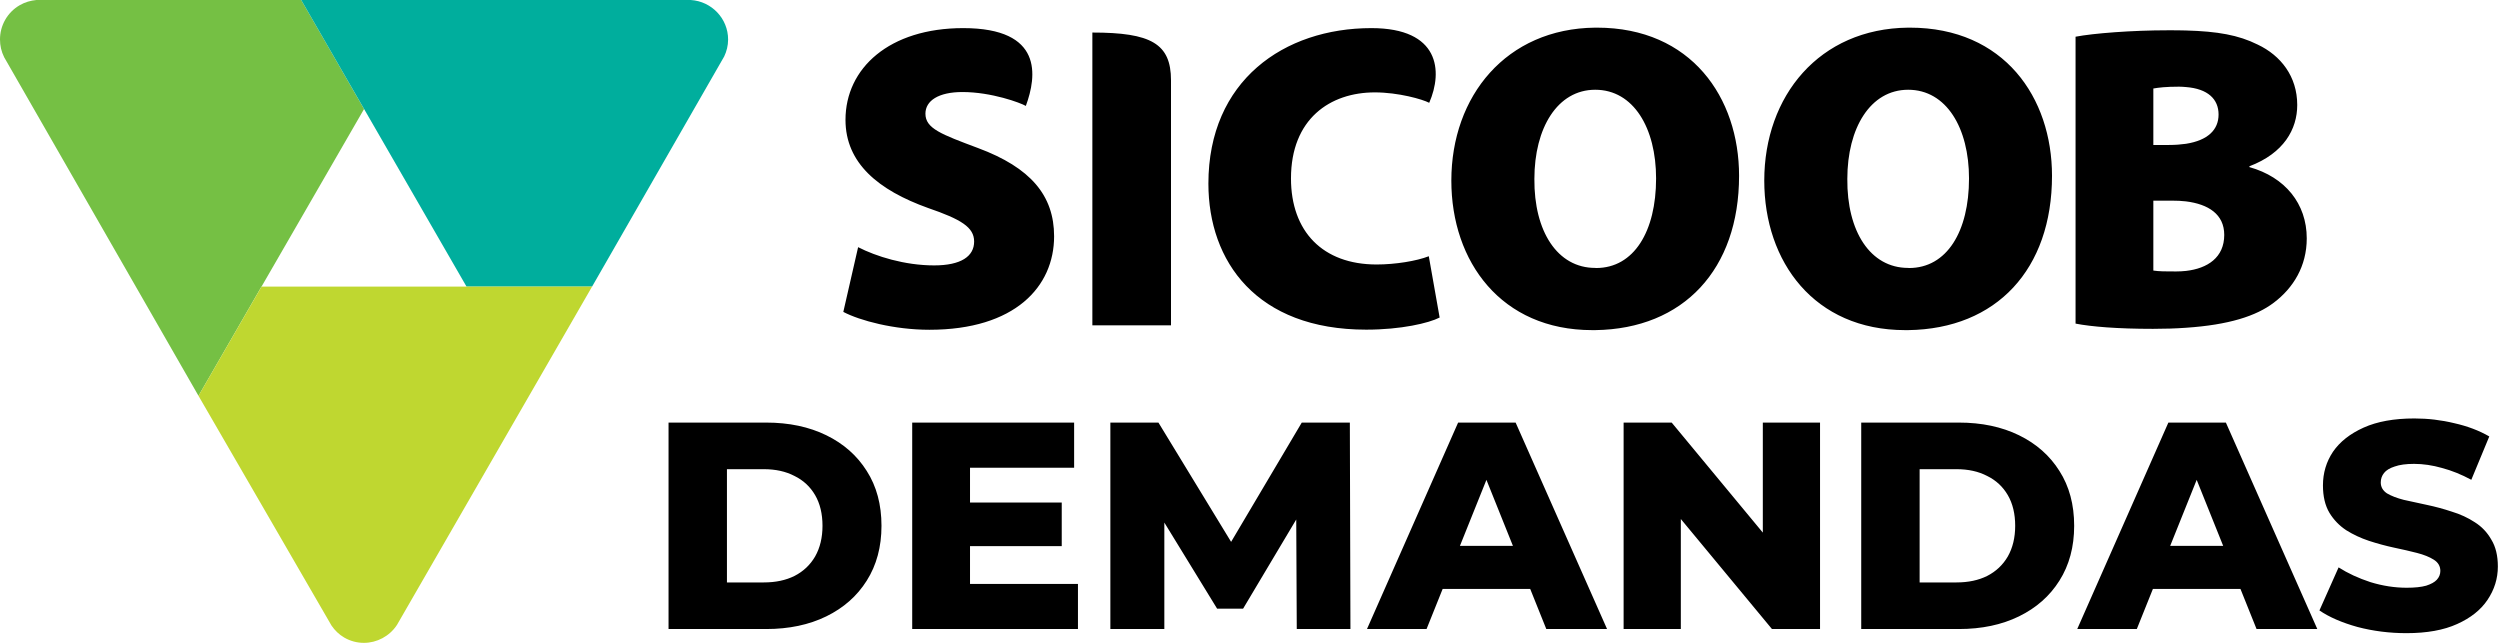
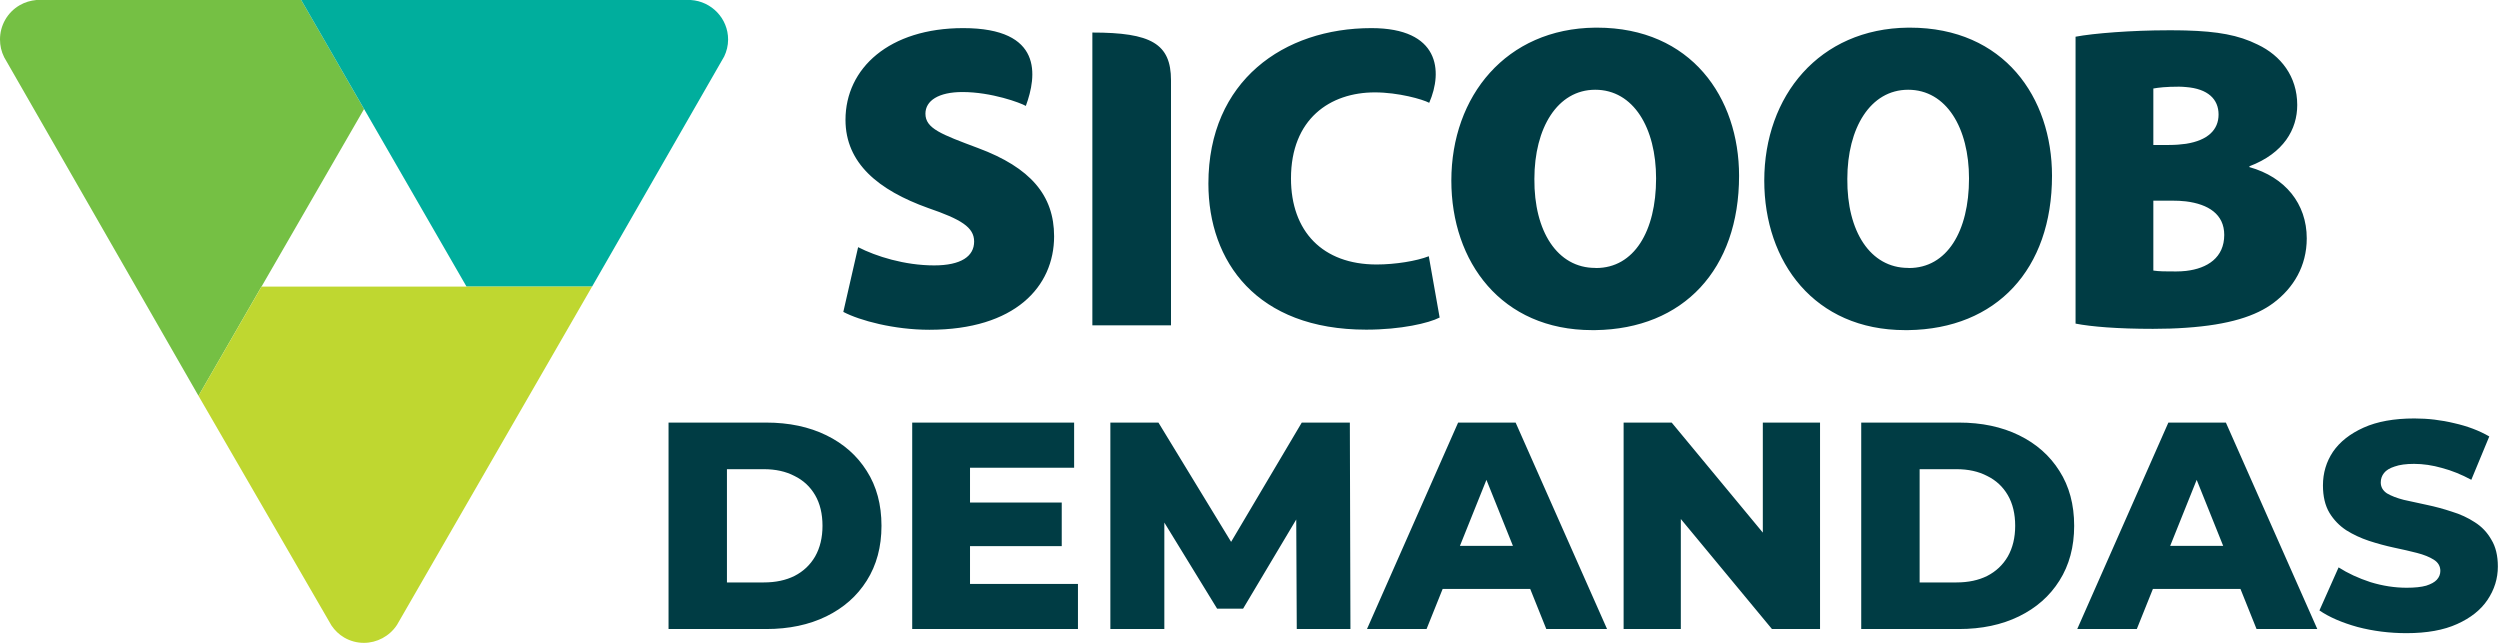
<svg xmlns="http://www.w3.org/2000/svg" width="1085" height="279" viewBox="0 0 1085 279" fill="none">
  <path d="M124.263 105.75L158.007 47.311L130.732 -1.52588e-05H15.772C13.325 0.24 10.849 0.923 8.567 2.251C3.064 5.425 -0.018 11.21 8.19344e-05 17.16C8.19344e-05 19.762 0.571 22.355 1.804 24.837L86.149 171.79L113.497 124.368H113.515L124.263 105.75Z" fill="#75C044" />
  <path d="M130.728 0.004L202.466 124.371H252.911H256.969L314.307 24.49C315.347 22.312 316 19.812 316 17.155C316 8.04 308.832 0.585 299.814 0.004H130.728Z" fill="#00AE9D" />
  <path d="M252.909 124.371H113.509L86.142 171.783L143.875 271.49C145.293 273.575 147.115 275.365 149.387 276.693C152.074 278.253 155.01 279 157.936 279C163.531 279 169.015 276.186 172.291 271.204L256.967 124.371H252.909Z" fill="#BFD730" />
-   <path d="M693.08 12H692.319C653.728 12.383 629.882 41.66 629.882 78.39C629.882 113.644 651.585 143.272 691.006 143.272H691.2H692.319C730.703 142.763 754.756 116.83 754.756 76.297C754.756 42.376 734.015 12 693.08 12ZM692.709 116.321L692.332 116.277H692.319C675.921 116.277 665.733 100.426 665.922 77.636C665.922 55.562 675.921 38.951 692.319 38.951H692.332C708.95 38.951 718.742 55.562 718.742 77.447C718.742 100.457 709.126 116.321 692.709 116.321ZM828.883 12H828.141C789.538 12.383 765.692 41.66 765.692 78.39C765.692 113.644 787.414 143.272 826.828 143.272H826.991H828.141C866.512 142.763 890.572 116.83 890.572 76.297C890.572 42.376 869.837 12 828.883 12ZM828.512 116.321L828.141 116.277C811.731 116.277 801.536 100.457 801.738 77.636C801.738 55.562 811.731 38.951 828.141 38.951C844.747 38.951 854.552 55.562 854.552 77.447C854.552 100.457 844.948 116.321 828.512 116.321ZM976.239 72.52V72.162C991.16 66.499 996.999 56.109 996.999 45.563C996.999 33.131 989.834 24.08 979.846 19.354C971.493 15.187 962.367 13.609 948.716 13.226C946.277 13.144 943.726 13.144 940.96 13.144C925.335 13.144 908.541 14.445 900.792 15.935V140.444C907.592 141.776 918.899 142.719 934.386 142.719C939.546 142.719 944.323 142.568 948.716 142.247C967.345 140.99 979.174 137.169 986.81 131.38C995.308 124.976 1001.13 115.529 1001.13 103.455C1001.13 88.377 991.725 76.857 976.239 72.52ZM934.549 38.41C936.831 38.008 940.03 37.618 945.687 37.618C946.73 37.618 947.748 37.7 948.716 37.782C958.2 38.517 962.858 43.011 962.858 49.699C962.858 56.304 958.232 60.911 948.716 62.407C946.51 62.721 944.065 62.916 941.356 62.916H934.549V38.41ZM948.716 117.578C947.289 117.735 945.844 117.811 944.386 117.811C940.03 117.811 937.032 117.811 934.549 117.421V87.083H942.676C944.781 87.083 946.793 87.164 948.716 87.397C958.433 88.616 965.321 92.984 965.321 101.953C965.321 111.79 958.037 116.516 948.716 117.578ZM474.086 14.124V141.185H508.214V34.865C508.214 18.92 499.553 14.124 474.086 14.124ZM424.471 64.255C408.425 58.246 401.637 55.751 401.637 49.34C401.637 43.721 407.306 39.944 417.689 39.944C430.316 39.944 442.893 44.62 445.212 45.971C450.014 32.936 452.779 12.201 418.047 12.201C385.999 12.201 366.943 29.555 366.943 52.018C366.943 70.861 381.279 82.557 402.781 90.269C417.105 95.19 422.774 98.616 422.774 104.826C422.774 111.243 417.105 115.184 405.414 115.184C392.605 115.184 380.142 111.243 372.423 107.271L366 135.365C373.171 139.143 388.067 143.121 403.346 143.121C440.511 143.121 457.481 124.423 457.481 102.544C457.474 84.839 447.305 72.752 424.471 64.255ZM597.445 114.788C574.039 114.788 560.287 100.426 560.287 77.447C560.287 51.584 577.257 40.095 596.691 40.095C606.872 40.095 617.4 43.087 620.279 44.62C626.268 30.887 624.823 12.201 595.188 12.201C557.264 12.201 524.443 34.979 524.443 79.685C524.443 113.487 545.366 143.071 592.926 143.071C608.023 143.071 620.096 140.242 624.804 137.81L620.096 111.205C614.804 113.285 605.559 114.788 597.445 114.788Z" fill="black" />
-   <path d="M290.148 273V183.4H332.516C342.414 183.4 351.118 185.235 358.628 188.904C366.137 192.573 371.982 197.736 376.164 204.392C380.43 211.048 382.564 218.984 382.564 228.2C382.564 237.331 380.43 245.267 376.164 252.008C371.982 258.664 366.137 263.827 358.628 267.496C351.118 271.165 342.414 273 332.516 273H290.148ZM315.492 252.776H331.492C336.612 252.776 341.049 251.837 344.804 249.96C348.644 247.997 351.63 245.181 353.764 241.512C355.897 237.757 356.964 233.32 356.964 228.2C356.964 222.995 355.897 218.557 353.764 214.888C351.63 211.219 348.644 208.445 344.804 206.568C341.049 204.605 336.612 203.624 331.492 203.624H315.492V252.776ZM419.194 218.088H460.794V237.032H419.194V218.088ZM420.986 253.416H467.834V273H395.898V183.4H466.17V202.984H420.986V253.416ZM481.898 273V183.4H502.762L539.882 244.328H528.874L564.97 183.4H585.834L586.09 273H562.794L562.538 218.856H566.506L539.498 264.168H528.234L500.458 218.856H505.322V273H481.898ZM593.27 273L632.823 183.4H657.783L697.463 273H671.095L640.119 195.816H650.103L619.127 273H593.27ZM614.903 255.592L621.431 236.904H665.207L671.735 255.592H614.903ZM704.648 273V183.4H725.512L774.92 243.048H765.064V183.4H789.896V273H769.032L719.624 213.352H729.479V273H704.648ZM807.773 273V183.4H850.141C860.039 183.4 868.743 185.235 876.253 188.904C883.762 192.573 889.607 197.736 893.789 204.392C898.055 211.048 900.189 218.984 900.189 228.2C900.189 237.331 898.055 245.267 893.789 252.008C889.607 258.664 883.762 263.827 876.253 267.496C868.743 271.165 860.039 273 850.141 273H807.773ZM833.117 252.776H849.117C854.237 252.776 858.674 251.837 862.429 249.96C866.269 247.997 869.255 245.181 871.389 241.512C873.522 237.757 874.589 233.32 874.589 228.2C874.589 222.995 873.522 218.557 871.389 214.888C869.255 211.219 866.269 208.445 862.429 206.568C858.674 204.605 854.237 203.624 849.117 203.624H833.117V252.776ZM901.52 273L941.073 183.4H966.033L1005.71 273H979.345L948.369 195.816H958.353L927.377 273H901.52ZM923.153 255.592L929.681 236.904H973.457L979.985 255.592H923.153ZM1044.39 274.792C1037.05 274.792 1029.96 273.896 1023.14 272.104C1016.4 270.227 1010.89 267.837 1006.63 264.936L1014.95 246.248C1018.96 248.808 1023.56 250.941 1028.77 252.648C1034.06 254.269 1039.31 255.08 1044.51 255.08C1048.01 255.08 1050.83 254.781 1052.96 254.184C1055.09 253.501 1056.63 252.648 1057.57 251.624C1058.59 250.515 1059.11 249.235 1059.11 247.784C1059.11 245.736 1058.17 244.115 1056.29 242.92C1054.41 241.725 1051.98 240.744 1048.99 239.976C1046.01 239.208 1042.68 238.44 1039.01 237.672C1035.43 236.904 1031.8 235.923 1028.13 234.728C1024.55 233.533 1021.26 231.997 1018.27 230.12C1015.29 228.157 1012.85 225.64 1010.98 222.568C1009.1 219.411 1008.16 215.443 1008.16 210.664C1008.16 205.288 1009.61 200.424 1012.51 196.072C1015.5 191.72 1019.94 188.221 1025.83 185.576C1031.71 182.931 1039.05 181.608 1047.84 181.608C1053.73 181.608 1059.49 182.291 1065.12 183.656C1070.84 184.936 1075.92 186.856 1080.35 189.416L1072.55 208.232C1068.28 205.928 1064.05 204.221 1059.87 203.112C1055.69 201.917 1051.64 201.32 1047.71 201.32C1044.21 201.32 1041.4 201.704 1039.27 202.472C1037.13 203.155 1035.6 204.093 1034.66 205.288C1033.72 206.483 1033.25 207.848 1033.25 209.384C1033.25 211.347 1034.15 212.925 1035.94 214.12C1037.81 215.229 1040.25 216.168 1043.23 216.936C1046.31 217.619 1049.63 218.344 1053.22 219.112C1056.89 219.88 1060.51 220.861 1064.1 222.056C1067.77 223.165 1071.09 224.701 1074.08 226.664C1077.07 228.541 1079.46 231.059 1081.25 234.216C1083.13 237.288 1084.07 241.171 1084.07 245.864C1084.07 251.069 1082.57 255.891 1079.59 260.328C1076.68 264.68 1072.29 268.179 1066.4 270.824C1060.6 273.469 1053.26 274.792 1044.39 274.792Z" fill="black" />
+   <path d="M693.08 12H692.319C653.728 12.383 629.882 41.66 629.882 78.39C629.882 113.644 651.585 143.272 691.006 143.272H691.2H692.319C730.703 142.763 754.756 116.83 754.756 76.297C754.756 42.376 734.015 12 693.08 12ZM692.709 116.321L692.332 116.277H692.319C675.921 116.277 665.733 100.426 665.922 77.636C665.922 55.562 675.921 38.951 692.319 38.951H692.332C708.95 38.951 718.742 55.562 718.742 77.447C718.742 100.457 709.126 116.321 692.709 116.321ZM828.883 12H828.141C789.538 12.383 765.692 41.66 765.692 78.39C765.692 113.644 787.414 143.272 826.828 143.272H826.991H828.141C866.512 142.763 890.572 116.83 890.572 76.297C890.572 42.376 869.837 12 828.883 12ZM828.512 116.321L828.141 116.277C811.731 116.277 801.536 100.457 801.738 77.636C801.738 55.562 811.731 38.951 828.141 38.951C844.747 38.951 854.552 55.562 854.552 77.447C854.552 100.457 844.948 116.321 828.512 116.321ZM976.239 72.52V72.162C991.16 66.499 996.999 56.109 996.999 45.563C996.999 33.131 989.834 24.08 979.846 19.354C971.493 15.187 962.367 13.609 948.716 13.226C946.277 13.144 943.726 13.144 940.96 13.144C925.335 13.144 908.541 14.445 900.792 15.935V140.444C907.592 141.776 918.899 142.719 934.386 142.719C939.546 142.719 944.323 142.568 948.716 142.247C967.345 140.99 979.174 137.169 986.81 131.38C995.308 124.976 1001.13 115.529 1001.13 103.455C1001.13 88.377 991.725 76.857 976.239 72.52ZM934.549 38.41C936.831 38.008 940.03 37.618 945.687 37.618C946.73 37.618 947.748 37.7 948.716 37.782C958.2 38.517 962.858 43.011 962.858 49.699C962.858 56.304 958.232 60.911 948.716 62.407C946.51 62.721 944.065 62.916 941.356 62.916H934.549V38.41ZM948.716 117.578C947.289 117.735 945.844 117.811 944.386 117.811C940.03 117.811 937.032 117.811 934.549 117.421V87.083H942.676C944.781 87.083 946.793 87.164 948.716 87.397C958.433 88.616 965.321 92.984 965.321 101.953C965.321 111.79 958.037 116.516 948.716 117.578ZM474.086 14.124V141.185H508.214V34.865C508.214 18.92 499.553 14.124 474.086 14.124ZM424.471 64.255C408.425 58.246 401.637 55.751 401.637 49.34C401.637 43.721 407.306 39.944 417.689 39.944C430.316 39.944 442.893 44.62 445.212 45.971C450.014 32.936 452.779 12.201 418.047 12.201C385.999 12.201 366.943 29.555 366.943 52.018C366.943 70.861 381.279 82.557 402.781 90.269C417.105 95.19 422.774 98.616 422.774 104.826C422.774 111.243 417.105 115.184 405.414 115.184C392.605 115.184 380.142 111.243 372.423 107.271L366 135.365C373.171 139.143 388.067 143.121 403.346 143.121C440.511 143.121 457.481 124.423 457.481 102.544C457.474 84.839 447.305 72.752 424.471 64.255ZM597.445 114.788C574.039 114.788 560.287 100.426 560.287 77.447C560.287 51.584 577.257 40.095 596.691 40.095C606.872 40.095 617.4 43.087 620.279 44.62C626.268 30.887 624.823 12.201 595.188 12.201C557.264 12.201 524.443 34.979 524.443 79.685C524.443 113.487 545.366 143.071 592.926 143.071C608.023 143.071 620.096 140.242 624.804 137.81L620.096 111.205C614.804 113.285 605.559 114.788 597.445 114.788Z" fill="#003C44" />
+   <path d="M290.148 273V183.4H332.516C342.414 183.4 351.118 185.235 358.628 188.904C366.137 192.573 371.982 197.736 376.164 204.392C380.43 211.048 382.564 218.984 382.564 228.2C382.564 237.331 380.43 245.267 376.164 252.008C371.982 258.664 366.137 263.827 358.628 267.496C351.118 271.165 342.414 273 332.516 273H290.148ZM315.492 252.776H331.492C336.612 252.776 341.049 251.837 344.804 249.96C348.644 247.997 351.63 245.181 353.764 241.512C355.897 237.757 356.964 233.32 356.964 228.2C356.964 222.995 355.897 218.557 353.764 214.888C351.63 211.219 348.644 208.445 344.804 206.568C341.049 204.605 336.612 203.624 331.492 203.624H315.492V252.776ZM419.194 218.088H460.794V237.032H419.194V218.088ZM420.986 253.416H467.834V273H395.898V183.4H466.17V202.984H420.986V253.416ZM481.898 273V183.4H502.762L539.882 244.328H528.874L564.97 183.4H585.834L586.09 273H562.794L562.538 218.856H566.506L539.498 264.168H528.234L500.458 218.856H505.322V273H481.898ZM593.27 273L632.823 183.4H657.783L697.463 273H671.095L640.119 195.816H650.103L619.127 273H593.27ZM614.903 255.592L621.431 236.904H665.207L671.735 255.592H614.903ZM704.648 273V183.4H725.512L774.92 243.048H765.064V183.4H789.896V273H769.032L719.624 213.352H729.479V273H704.648ZM807.773 273V183.4H850.141C860.039 183.4 868.743 185.235 876.253 188.904C883.762 192.573 889.607 197.736 893.789 204.392C898.055 211.048 900.189 218.984 900.189 228.2C900.189 237.331 898.055 245.267 893.789 252.008C889.607 258.664 883.762 263.827 876.253 267.496C868.743 271.165 860.039 273 850.141 273H807.773ZM833.117 252.776H849.117C854.237 252.776 858.674 251.837 862.429 249.96C866.269 247.997 869.255 245.181 871.389 241.512C873.522 237.757 874.589 233.32 874.589 228.2C874.589 222.995 873.522 218.557 871.389 214.888C869.255 211.219 866.269 208.445 862.429 206.568C858.674 204.605 854.237 203.624 849.117 203.624H833.117V252.776ZM901.52 273L941.073 183.4H966.033L1005.71 273H979.345L948.369 195.816H958.353L927.377 273H901.52ZM923.153 255.592L929.681 236.904H973.457L979.985 255.592H923.153ZM1044.39 274.792C1037.05 274.792 1029.96 273.896 1023.14 272.104C1016.4 270.227 1010.89 267.837 1006.63 264.936L1014.95 246.248C1018.96 248.808 1023.56 250.941 1028.77 252.648C1034.06 254.269 1039.31 255.08 1044.51 255.08C1048.01 255.08 1050.83 254.781 1052.96 254.184C1055.09 253.501 1056.63 252.648 1057.57 251.624C1058.59 250.515 1059.11 249.235 1059.11 247.784C1059.11 245.736 1058.17 244.115 1056.29 242.92C1054.41 241.725 1051.98 240.744 1048.99 239.976C1046.01 239.208 1042.68 238.44 1039.01 237.672C1035.43 236.904 1031.8 235.923 1028.13 234.728C1024.55 233.533 1021.26 231.997 1018.27 230.12C1015.29 228.157 1012.85 225.64 1010.98 222.568C1009.1 219.411 1008.16 215.443 1008.16 210.664C1008.16 205.288 1009.61 200.424 1012.51 196.072C1015.5 191.72 1019.94 188.221 1025.83 185.576C1031.71 182.931 1039.05 181.608 1047.84 181.608C1053.73 181.608 1059.49 182.291 1065.12 183.656C1070.84 184.936 1075.92 186.856 1080.35 189.416L1072.55 208.232C1068.28 205.928 1064.05 204.221 1059.87 203.112C1055.69 201.917 1051.64 201.32 1047.71 201.32C1044.21 201.32 1041.4 201.704 1039.27 202.472C1037.13 203.155 1035.6 204.093 1034.66 205.288C1033.72 206.483 1033.25 207.848 1033.25 209.384C1033.25 211.347 1034.15 212.925 1035.94 214.12C1037.81 215.229 1040.25 216.168 1043.23 216.936C1046.31 217.619 1049.63 218.344 1053.22 219.112C1056.89 219.88 1060.51 220.861 1064.1 222.056C1067.77 223.165 1071.09 224.701 1074.08 226.664C1077.07 228.541 1079.46 231.059 1081.25 234.216C1083.13 237.288 1084.07 241.171 1084.07 245.864C1084.07 251.069 1082.57 255.891 1079.59 260.328C1076.68 264.68 1072.29 268.179 1066.4 270.824C1060.6 273.469 1053.26 274.792 1044.39 274.792Z" fill="#003C44" />
</svg>
